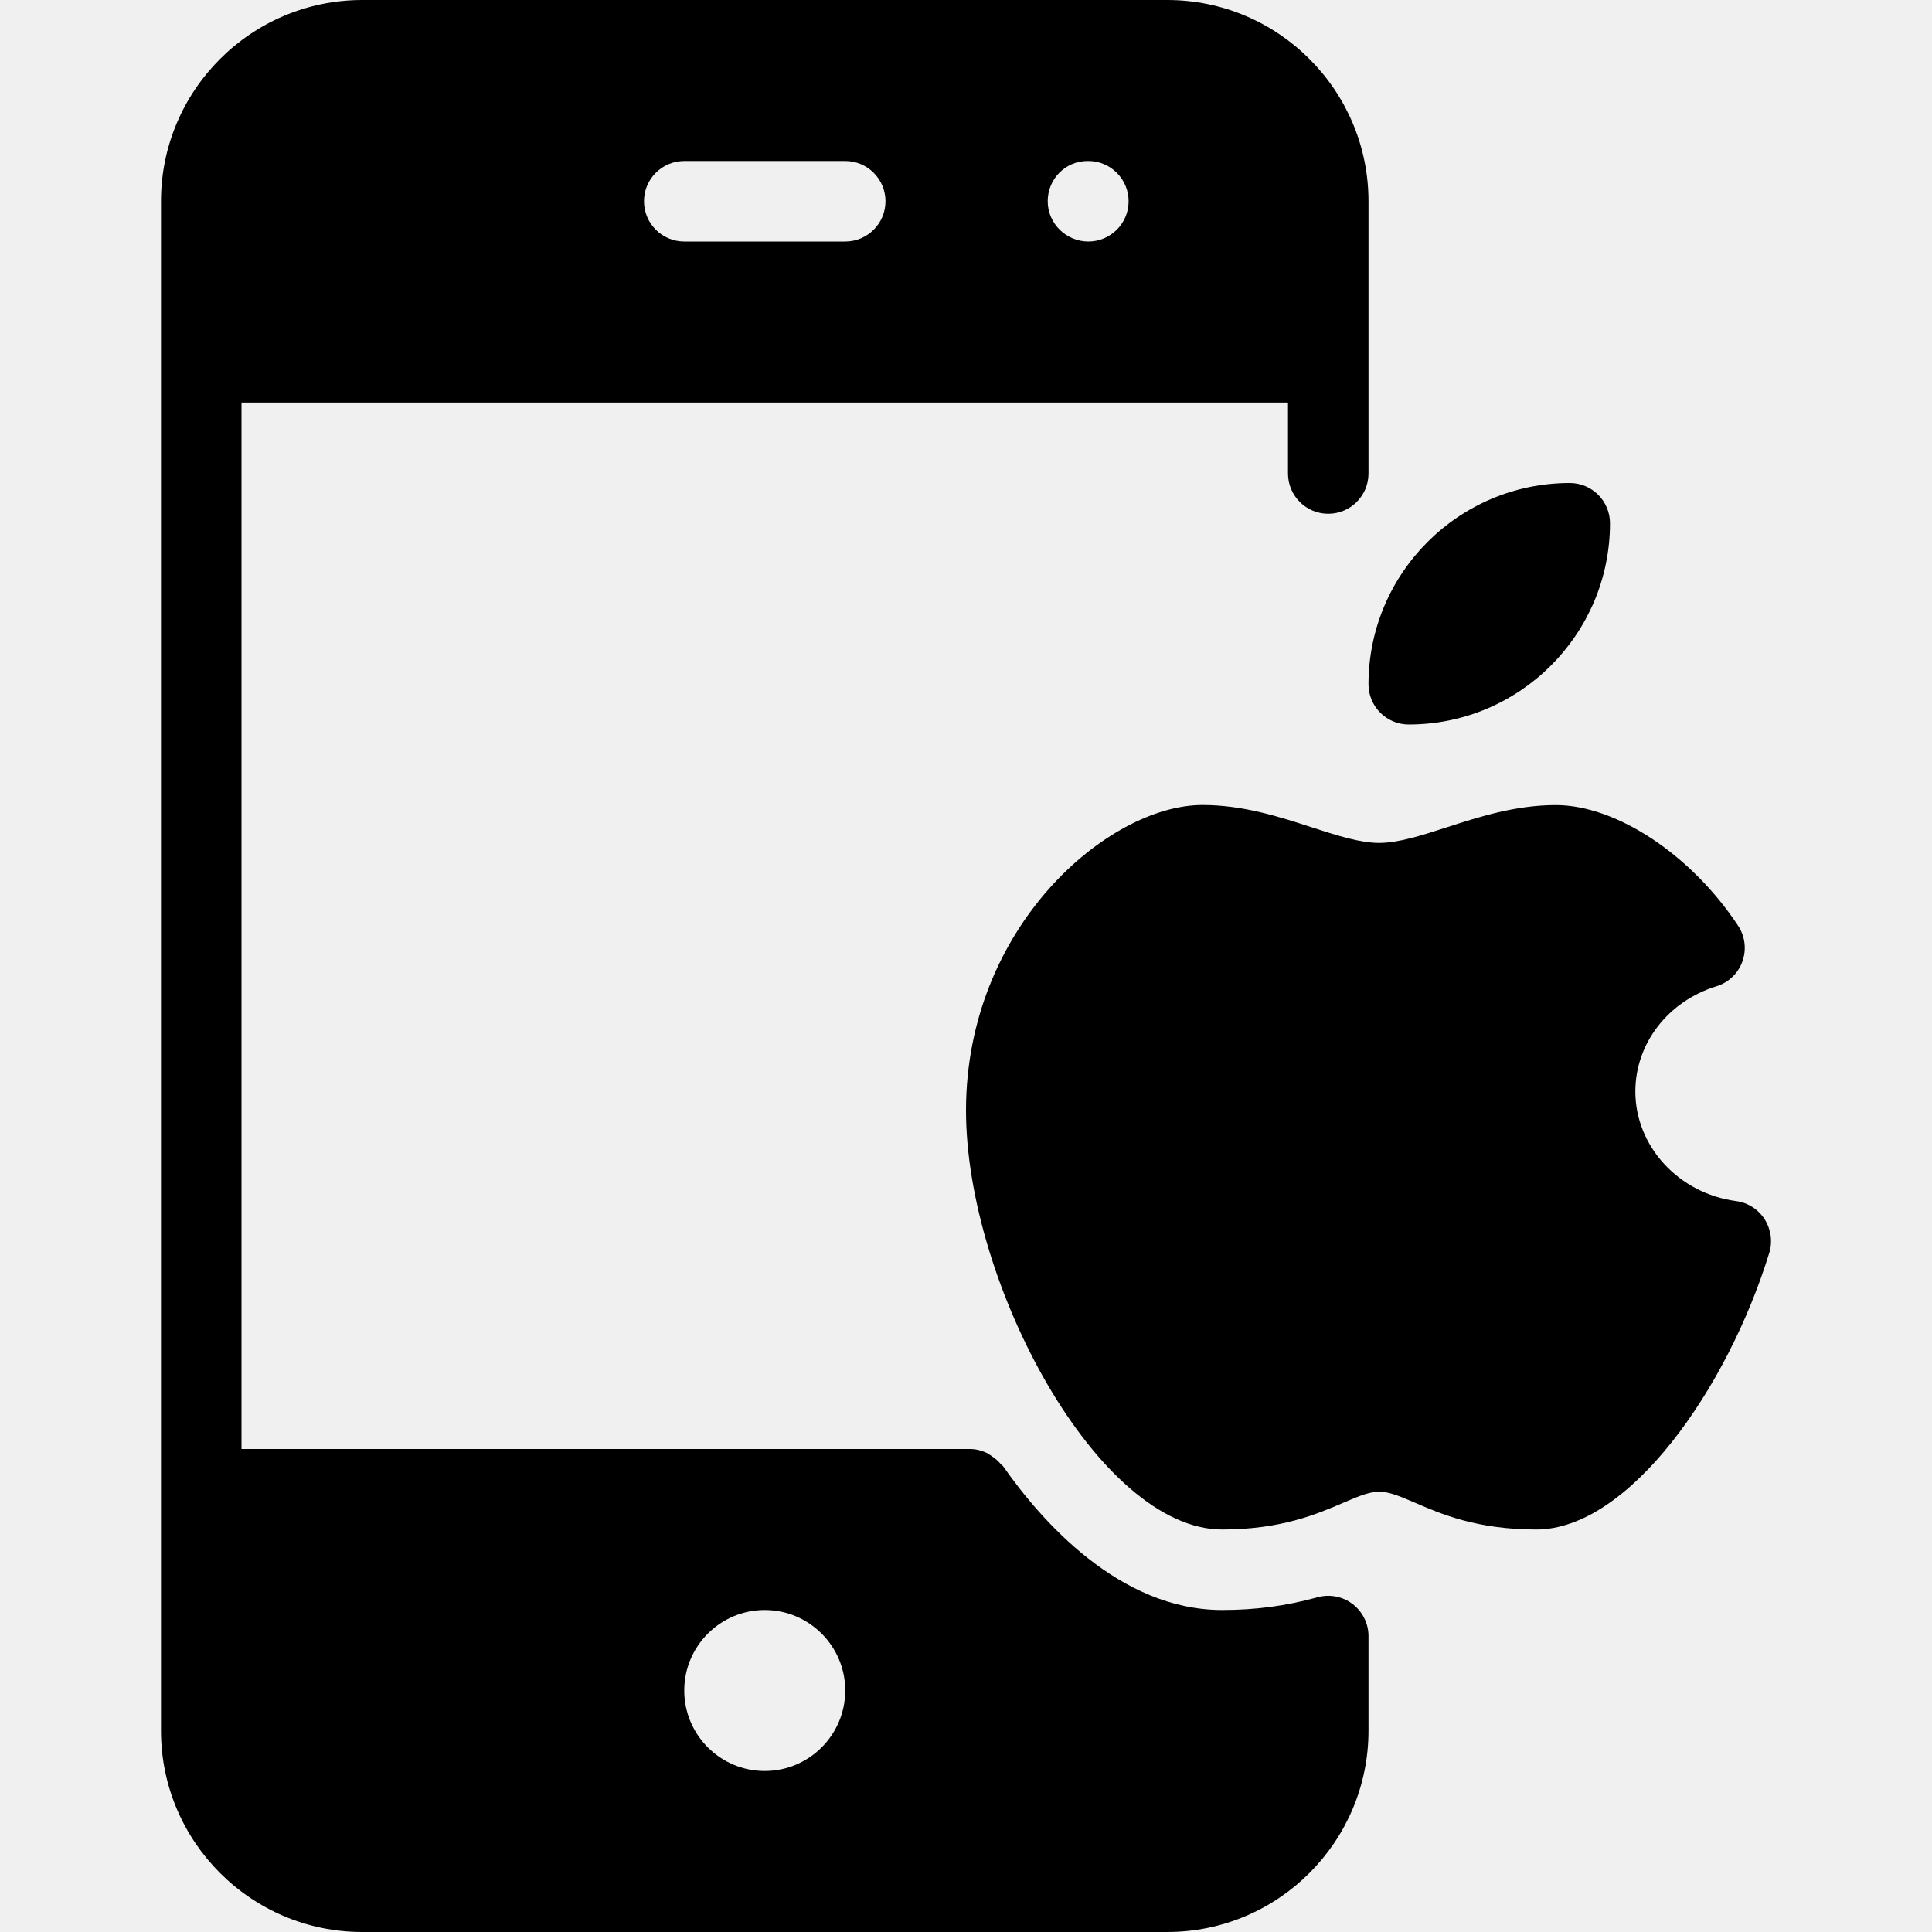
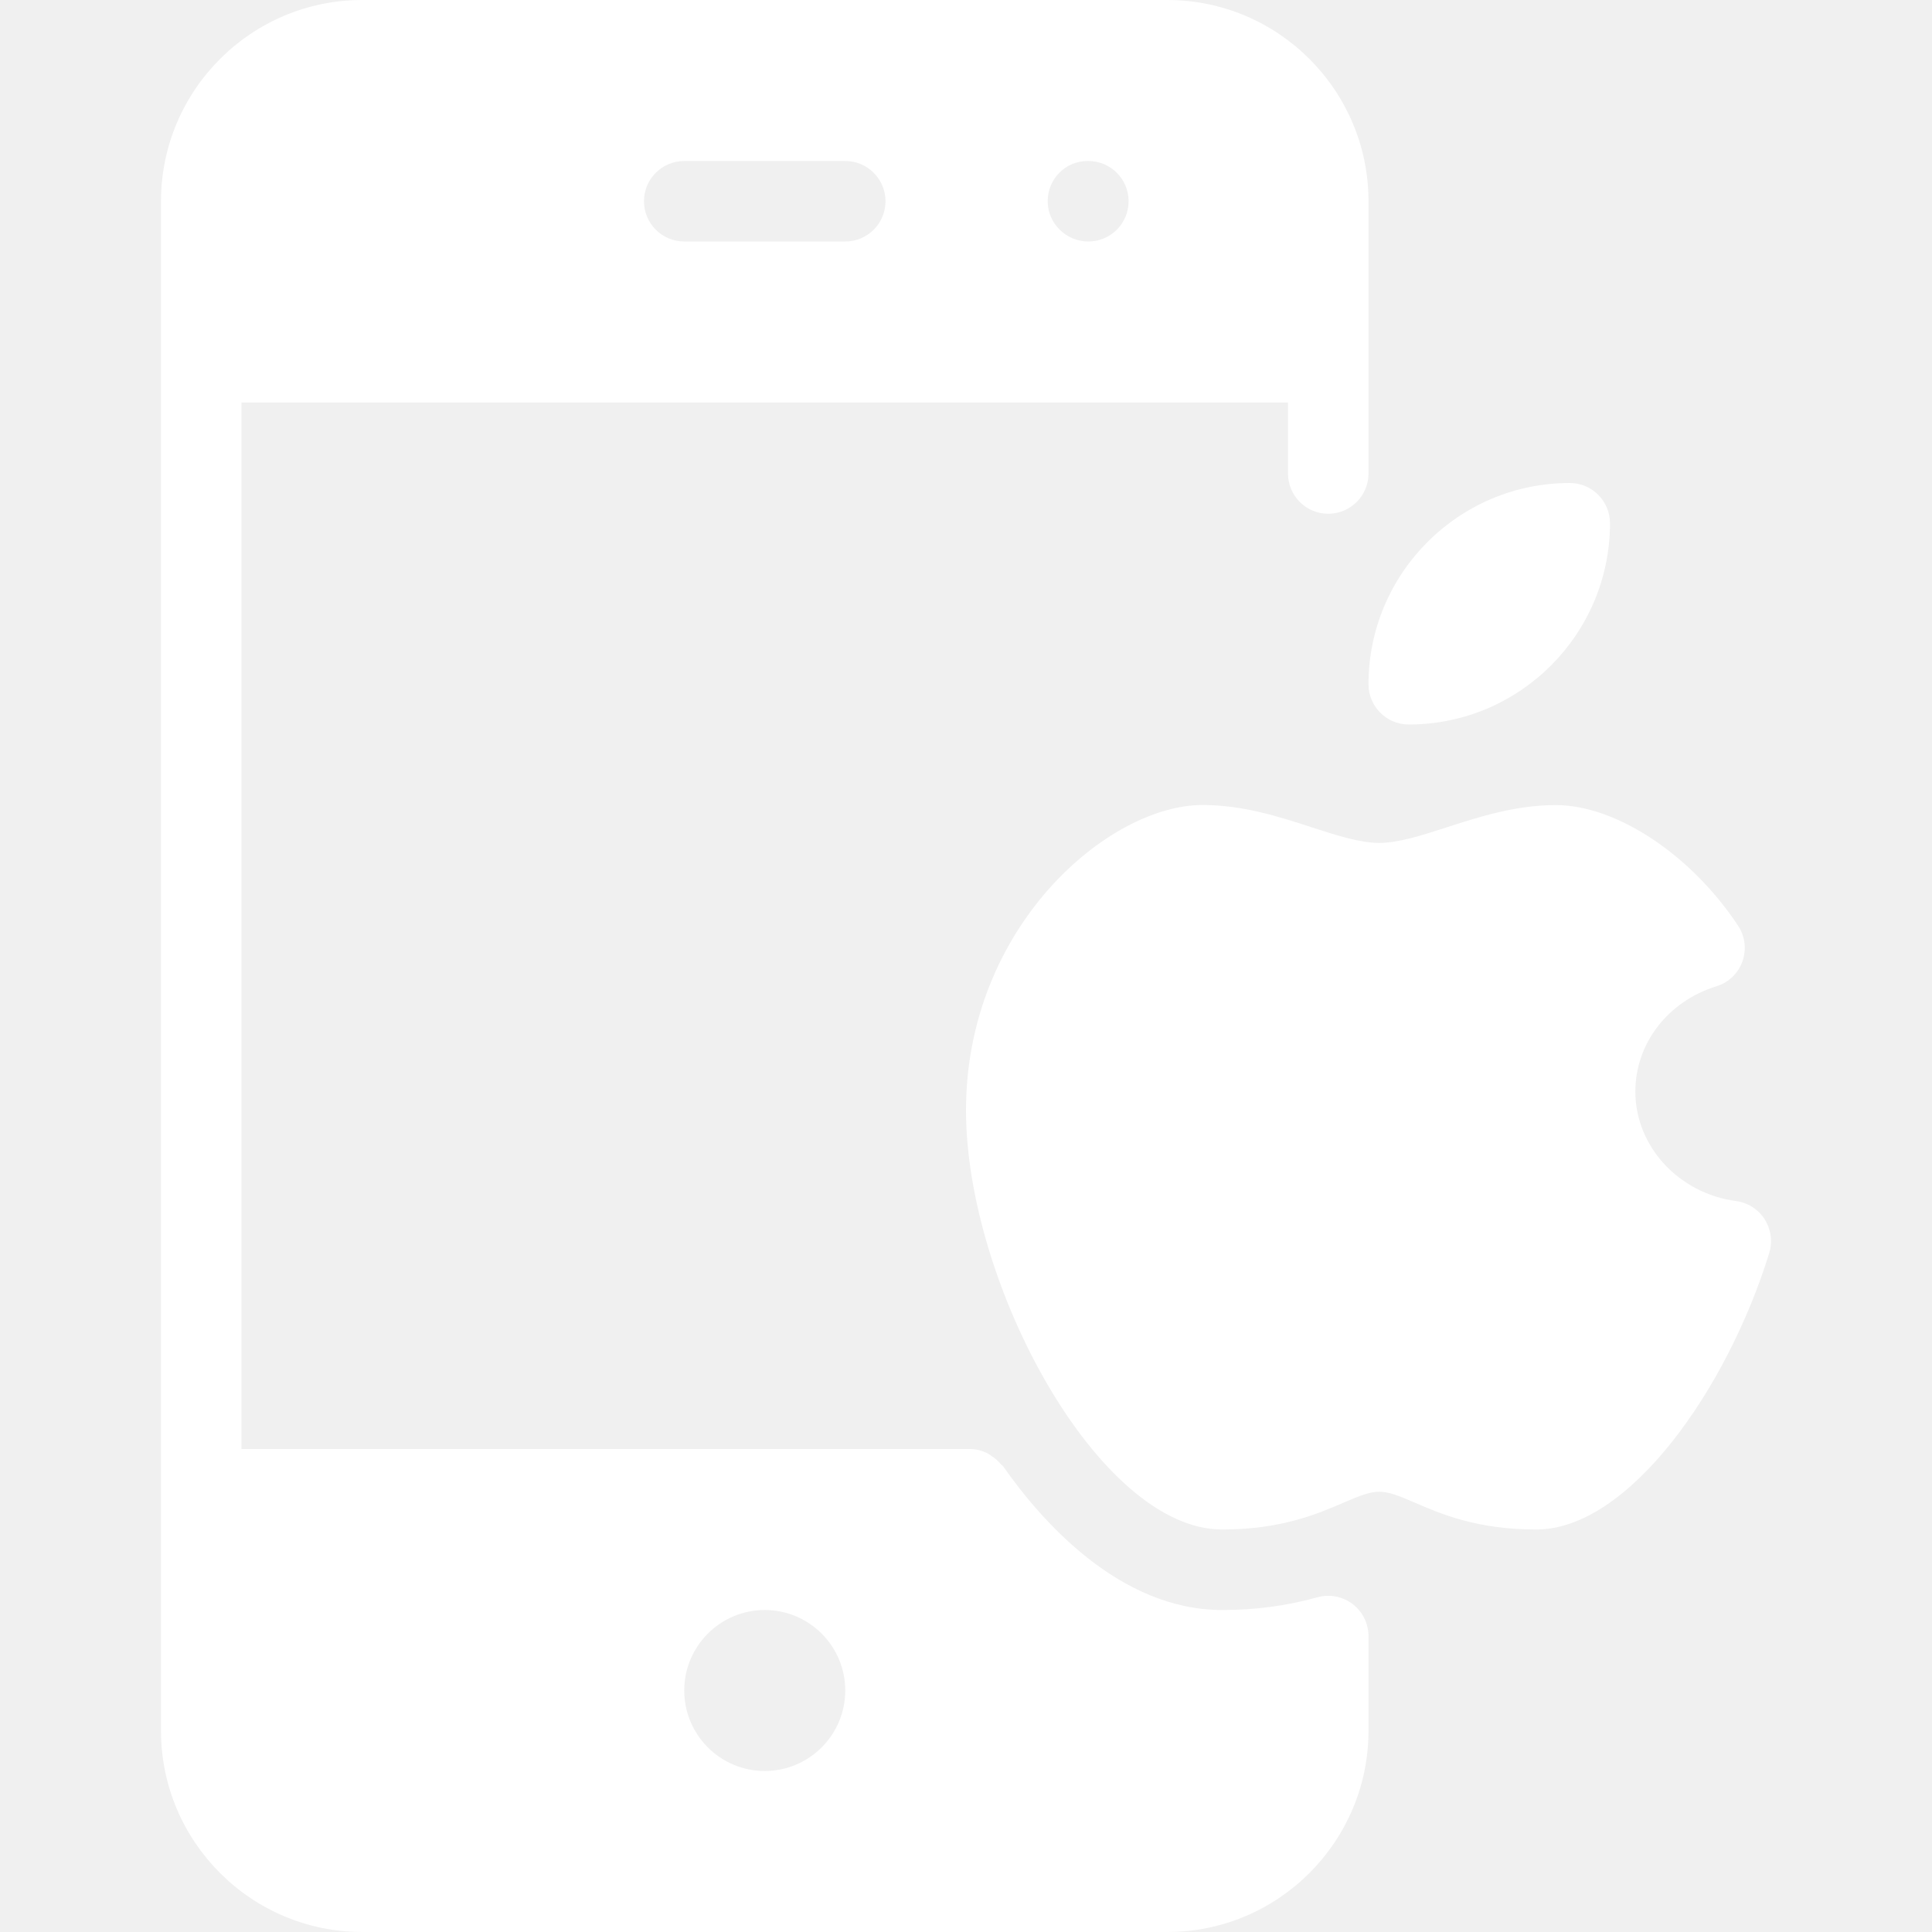
- <svg xmlns="http://www.w3.org/2000/svg" version="1.1" id="Capa_1" x="0px" y="0px" viewBox="0 0 512 512" style="enable-background:new 0 0 512 512;" xml:space="preserve">
+ <svg xmlns="http://www.w3.org/2000/svg" version="1.1" width="512" height="512" x="0" y="0" viewBox="0 0 512 512" style="enable-background:new 0 0 512 512" xml:space="preserve" class="">
  <g>
    <g>
      <g>
-         <path d="M373.331,192c29.419,0,53.333-23.936,53.333-53.333c0-5.888-4.779-10.667-10.667-10.667     c-29.419,0-53.333,23.936-53.333,53.333C362.665,187.221,367.443,192,373.331,192z" />
-         <path d="M467.646,323.115c-1.685-2.645-4.459-4.416-7.573-4.821c-15.211-2.027-26.688-14.507-26.688-29.035     c0-12.693,8.619-23.915,21.483-27.883c3.2-0.981,5.781-3.435,6.891-6.592c1.131-3.157,0.704-6.677-1.152-9.472     c-12.437-18.816-32.299-31.957-48.299-31.957c-10.709,0-20.352,3.136-28.885,5.888c-6.592,2.133-12.821,4.139-17.941,4.139     c-5.141,0-11.349-2.027-17.941-4.16c-8.491-2.773-18.155-5.888-28.864-5.888c-24.96,0-62.677,32.277-62.677,80.939     c0,45.867,35.115,111.061,67.883,111.061c15.68,0,25.259-4.139,32.256-7.147c8.832-3.819,9.941-3.797,18.731,0     c6.976,3.029,16.555,7.147,32.256,7.147c24.512,0,50.667-37.291,61.76-73.344C469.779,329.003,469.331,325.76,467.646,323.115z" />
-         <path d="M358.462,425.088c-2.667-2.027-6.123-2.688-9.301-1.792c-8.32,2.283-16.363,3.371-25.301,3.371     c-27.328,0-48.085-23.872-58.027-38.101c-0.149-0.213-0.405-0.299-0.576-0.512c-0.704-0.875-1.536-1.579-2.496-2.197     c-0.384-0.256-0.704-0.555-1.109-0.747c-1.387-0.661-2.923-1.109-4.565-1.109H63.998V106.667h277.333v18.816     c0,5.888,4.779,10.667,10.667,10.667c5.888,0,10.667-4.779,10.667-10.667V53.333C362.665,23.936,338.75,0,309.331,0H95.998     C66.579,0,42.665,23.936,42.665,53.333v405.333c0,29.397,23.915,53.333,53.333,53.333h213.333     c29.419,0,53.333-23.936,53.333-53.333v-25.088C362.665,430.251,361.107,427.115,358.462,425.088z M288.211,42.667h0.213     c5.888,0,10.667,4.779,10.667,10.667S294.313,64,288.425,64c-5.888,0-10.773-4.779-10.773-10.667S282.323,42.667,288.211,42.667z      M181.331,42.667h42.667c5.888,0,10.667,4.779,10.667,10.667S229.886,64,223.998,64h-42.667c-5.888,0-10.667-4.779-10.667-10.667     S175.443,42.667,181.331,42.667z M202.665,469.333c-11.776,0-21.333-9.579-21.333-21.333c0-11.755,9.557-21.333,21.333-21.333     s21.333,9.579,21.333,21.333C223.998,459.755,214.441,469.333,202.665,469.333z" />
+         <g>
+           <path d="M373.331,192c29.419,0,53.333-23.936,53.333-53.333c0-5.888-4.779-10.667-10.667-10.667     c-29.419,0-53.333,23.936-53.333,53.333C362.665,187.221,367.443,192,373.331,192z" fill="#ffffff" data-original="#000000" style="" />
+           <path d="M467.646,323.115c-1.685-2.645-4.459-4.416-7.573-4.821c-15.211-2.027-26.688-14.507-26.688-29.035     c0-12.693,8.619-23.915,21.483-27.883c3.2-0.981,5.781-3.435,6.891-6.592c1.131-3.157,0.704-6.677-1.152-9.472     c-12.437-18.816-32.299-31.957-48.299-31.957c-10.709,0-20.352,3.136-28.885,5.888c-6.592,2.133-12.821,4.139-17.941,4.139     c-5.141,0-11.349-2.027-17.941-4.16c-8.491-2.773-18.155-5.888-28.864-5.888c-24.96,0-62.677,32.277-62.677,80.939     c0,45.867,35.115,111.061,67.883,111.061c15.68,0,25.259-4.139,32.256-7.147c8.832-3.819,9.941-3.797,18.731,0     c6.976,3.029,16.555,7.147,32.256,7.147c24.512,0,50.667-37.291,61.76-73.344C469.779,329.003,469.331,325.76,467.646,323.115z" fill="#ffffff" data-original="#000000" style="" />
+           <path d="M358.462,425.088c-2.667-2.027-6.123-2.688-9.301-1.792c-8.32,2.283-16.363,3.371-25.301,3.371     c-27.328,0-48.085-23.872-58.027-38.101c-0.149-0.213-0.405-0.299-0.576-0.512c-0.704-0.875-1.536-1.579-2.496-2.197     c-0.384-0.256-0.704-0.555-1.109-0.747c-1.387-0.661-2.923-1.109-4.565-1.109H63.998V106.667h277.333v18.816     c0,5.888,4.779,10.667,10.667,10.667c5.888,0,10.667-4.779,10.667-10.667V53.333C362.665,23.936,338.75,0,309.331,0H95.998     C66.579,0,42.665,23.936,42.665,53.333v405.333c0,29.397,23.915,53.333,53.333,53.333h213.333     c29.419,0,53.333-23.936,53.333-53.333v-25.088C362.665,430.251,361.107,427.115,358.462,425.088z M288.211,42.667h0.213     c5.888,0,10.667,4.779,10.667,10.667S294.313,64,288.425,64c-5.888,0-10.773-4.779-10.773-10.667S282.323,42.667,288.211,42.667z      M181.331,42.667h42.667c5.888,0,10.667,4.779,10.667,10.667S229.886,64,223.998,64h-42.667c-5.888,0-10.667-4.779-10.667-10.667     S175.443,42.667,181.331,42.667z M202.665,469.333c-11.776,0-21.333-9.579-21.333-21.333c0-11.755,9.557-21.333,21.333-21.333     s21.333,9.579,21.333,21.333C223.998,459.755,214.441,469.333,202.665,469.333z" fill="#ffffff" data-original="#000000" style="" />
+         </g>
      </g>
    </g>
+     <g>
+ </g>
+     <g>
+ </g>
+     <g>
+ </g>
+     <g>
+ </g>
+     <g>
+ </g>
+     <g>
+ </g>
+     <g>
+ </g>
+     <g>
+ </g>
+     <g>
+ </g>
+     <g>
+ </g>
+     <g>
+ </g>
+     <g>
+ </g>
+     <g>
+ </g>
+     <g>
+ </g>
+     <g>
+ </g>
  </g>
-   <g>
- </g>
-   <g>
- </g>
-   <g>
- </g>
-   <g>
- </g>
-   <g>
- </g>
-   <g>
- </g>
-   <g>
- </g>
-   <g>
- </g>
-   <g>
- </g>
-   <g>
- </g>
-   <g>
- </g>
-   <g>
- </g>
-   <g>
- </g>
-   <g>
- </g>
-   <g>
- </g>
</svg>
